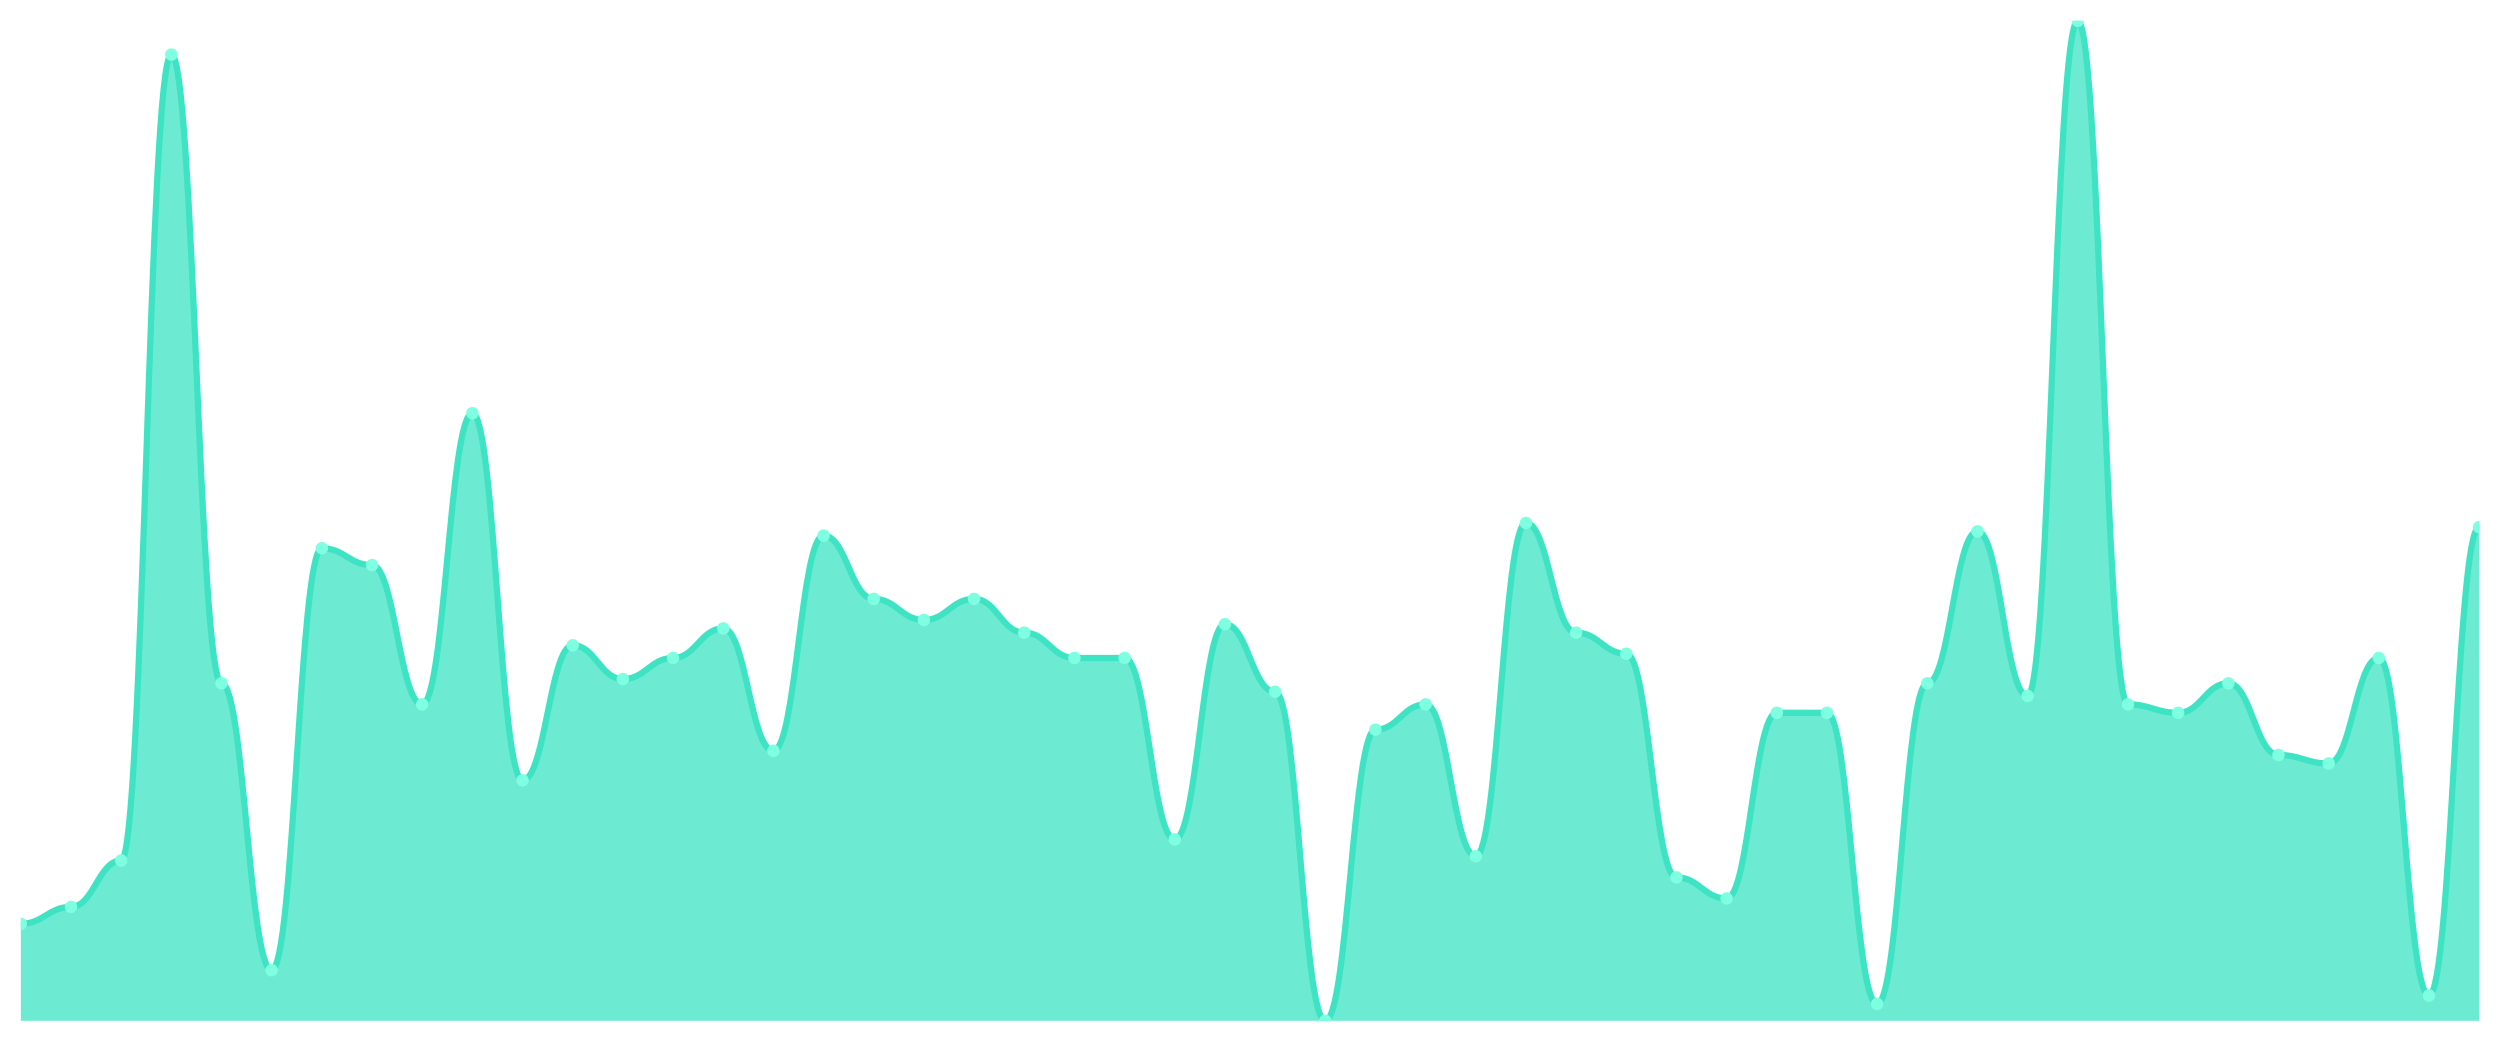
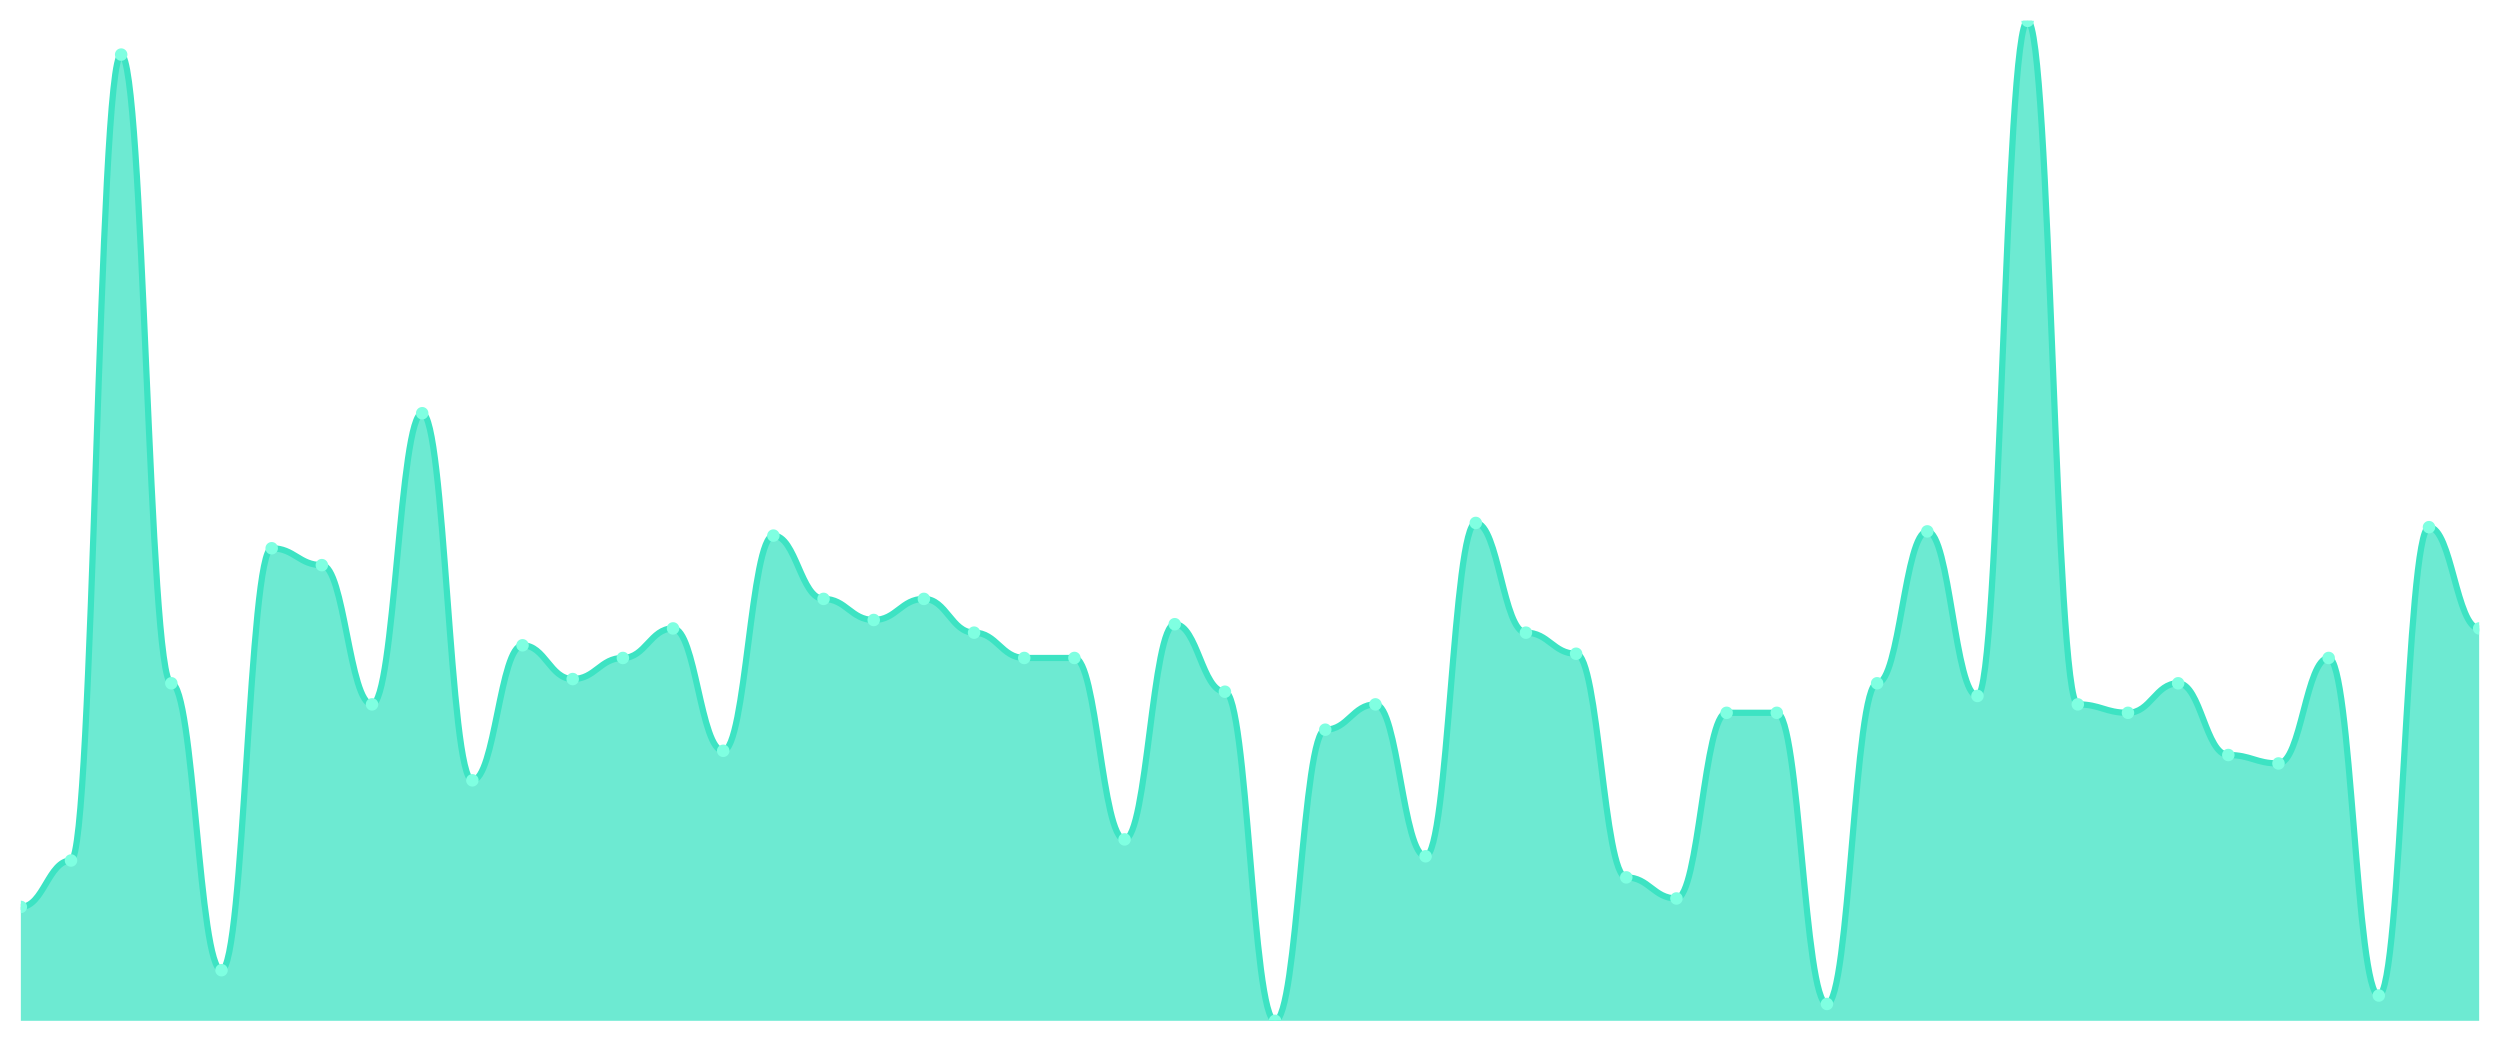
<svg xmlns="http://www.w3.org/2000/svg" viewBox="0 0 1200 500" width="1200" height="500">
  <defs>
    <clipPath id="c">
      <rect x="10" y="10" width="1180" height="480" />
    </clipPath>
  </defs>
  <rect width="1200" height="500" fill="none" />
  <g clip-path="url(#c)">
-     <path d="M 10,490 L 10,443.418 C 20.837,443.418 23.245,435.316 34.082,435.316 C 44.918,435.316 47.327,413.038 58.163,413.038 C 69,413.038 71.408,26.203 82.245,26.203 C 93.082,26.203 95.49,327.975 106.327,327.975 C 117.163,327.975 119.571,465.696 130.408,465.696 C 141.245,465.696 143.653,263.165 154.49,263.165 C 165.327,263.165 167.735,271.266 178.571,271.266 C 189.408,271.266 191.816,338.101 202.653,338.101 C 213.49,338.101 215.898,198.354 226.735,198.354 C 237.571,198.354 239.98,374.557 250.816,374.557 C 261.653,374.557 264.061,309.747 274.898,309.747 C 285.735,309.747 288.143,325.949 298.98,325.949 C 309.816,325.949 312.224,315.823 323.061,315.823 C 333.898,315.823 336.306,301.646 347.143,301.646 C 357.98,301.646 360.388,360.38 371.224,360.38 C 382.061,360.38 384.469,257.089 395.306,257.089 C 406.143,257.089 408.551,287.468 419.388,287.468 C 430.224,287.468 432.633,297.595 443.469,297.595 C 454.306,297.595 456.714,287.468 467.551,287.468 C 478.388,287.468 480.796,303.671 491.633,303.671 C 502.469,303.671 504.878,315.823 515.714,315.823 C 526.551,315.823 528.959,315.823 539.796,315.823 C 550.633,315.823 553.041,402.911 563.878,402.911 C 574.714,402.911 577.122,299.62 587.959,299.62 C 598.796,299.62 601.204,332.025 612.041,332.025 C 622.878,332.025 625.286,490 636.122,490 C 646.959,490 649.367,350.253 660.204,350.253 C 671.041,350.253 673.449,338.101 684.286,338.101 C 695.122,338.101 697.531,411.013 708.367,411.013 C 719.204,411.013 721.612,251.013 732.449,251.013 C 743.286,251.013 745.694,303.671 756.531,303.671 C 767.367,303.671 769.776,313.797 780.612,313.797 C 791.449,313.797 793.857,421.139 804.694,421.139 C 815.531,421.139 817.939,431.266 828.776,431.266 C 839.612,431.266 842.02,342.152 852.857,342.152 C 863.694,342.152 866.102,342.152 876.939,342.152 C 887.776,342.152 890.184,481.899 901.02,481.899 C 911.857,481.899 914.265,327.975 925.102,327.975 C 935.939,327.975 938.347,255.063 949.184,255.063 C 960.02,255.063 962.429,334.051 973.265,334.051 C 984.102,334.051 986.51,10 997.347,10 C 1008.184,10 1010.592,338.101 1021.429,338.101 C 1032.265,338.101 1034.673,342.152 1045.51,342.152 C 1056.347,342.152 1058.755,327.975 1069.592,327.975 C 1080.429,327.975 1082.837,362.405 1093.673,362.405 C 1104.51,362.405 1106.918,366.456 1117.755,366.456 C 1128.592,366.456 1131,315.823 1141.837,315.823 C 1152.673,315.823 1155.082,477.848 1165.918,477.848 C 1176.755,477.848 1179.163,253.038 1190,253.038 L 1190,490 Z" fill="rgba(61,227,195,0.75)" />
-     <path d="M 10,443.418 C 20.837,443.418 23.245,435.316 34.082,435.316 C 44.918,435.316 47.327,413.038 58.163,413.038 C 69,413.038 71.408,26.203 82.245,26.203 C 93.082,26.203 95.49,327.975 106.327,327.975 C 117.163,327.975 119.571,465.696 130.408,465.696 C 141.245,465.696 143.653,263.165 154.49,263.165 C 165.327,263.165 167.735,271.266 178.571,271.266 C 189.408,271.266 191.816,338.101 202.653,338.101 C 213.49,338.101 215.898,198.354 226.735,198.354 C 237.571,198.354 239.98,374.557 250.816,374.557 C 261.653,374.557 264.061,309.747 274.898,309.747 C 285.735,309.747 288.143,325.949 298.98,325.949 C 309.816,325.949 312.224,315.823 323.061,315.823 C 333.898,315.823 336.306,301.646 347.143,301.646 C 357.98,301.646 360.388,360.38 371.224,360.38 C 382.061,360.38 384.469,257.089 395.306,257.089 C 406.143,257.089 408.551,287.468 419.388,287.468 C 430.224,287.468 432.633,297.595 443.469,297.595 C 454.306,297.595 456.714,287.468 467.551,287.468 C 478.388,287.468 480.796,303.671 491.633,303.671 C 502.469,303.671 504.878,315.823 515.714,315.823 C 526.551,315.823 528.959,315.823 539.796,315.823 C 550.633,315.823 553.041,402.911 563.878,402.911 C 574.714,402.911 577.122,299.62 587.959,299.62 C 598.796,299.62 601.204,332.025 612.041,332.025 C 622.878,332.025 625.286,490 636.122,490 C 646.959,490 649.367,350.253 660.204,350.253 C 671.041,350.253 673.449,338.101 684.286,338.101 C 695.122,338.101 697.531,411.013 708.367,411.013 C 719.204,411.013 721.612,251.013 732.449,251.013 C 743.286,251.013 745.694,303.671 756.531,303.671 C 767.367,303.671 769.776,313.797 780.612,313.797 C 791.449,313.797 793.857,421.139 804.694,421.139 C 815.531,421.139 817.939,431.266 828.776,431.266 C 839.612,431.266 842.02,342.152 852.857,342.152 C 863.694,342.152 866.102,342.152 876.939,342.152 C 887.776,342.152 890.184,481.899 901.02,481.899 C 911.857,481.899 914.265,327.975 925.102,327.975 C 935.939,327.975 938.347,255.063 949.184,255.063 C 960.02,255.063 962.429,334.051 973.265,334.051 C 984.102,334.051 986.51,10 997.347,10 C 1008.184,10 1010.592,338.101 1021.429,338.101 C 1032.265,338.101 1034.673,342.152 1045.51,342.152 C 1056.347,342.152 1058.755,327.975 1069.592,327.975 C 1080.429,327.975 1082.837,362.405 1093.673,362.405 C 1104.51,362.405 1106.918,366.456 1117.755,366.456 C 1128.592,366.456 1131,315.823 1141.837,315.823 C 1152.673,315.823 1155.082,477.848 1165.918,477.848 C 1176.755,477.848 1179.163,253.038 1190,253.038" fill="none" stroke="#3de3c3" stroke-width="3" stroke-linecap="round" stroke-linejoin="round" />
-     <circle cx="10" cy="443.418" r="3" fill="#7fffe1" />
-     <circle cx="34.082" cy="435.316" r="3" fill="#7fffe1" />
-     <circle cx="58.163" cy="413.038" r="3" fill="#7fffe1" />
-     <circle cx="82.245" cy="26.203" r="3" fill="#7fffe1" />
-     <circle cx="106.327" cy="327.975" r="3" fill="#7fffe1" />
-     <circle cx="130.408" cy="465.696" r="3" fill="#7fffe1" />
-     <circle cx="154.49" cy="263.165" r="3" fill="#7fffe1" />
-     <circle cx="178.571" cy="271.266" r="3" fill="#7fffe1" />
-     <circle cx="202.653" cy="338.101" r="3" fill="#7fffe1" />
-     <circle cx="226.735" cy="198.354" r="3" fill="#7fffe1" />
-     <circle cx="250.816" cy="374.557" r="3" fill="#7fffe1" />
-     <circle cx="274.898" cy="309.747" r="3" fill="#7fffe1" />
-     <circle cx="298.98" cy="325.949" r="3" fill="#7fffe1" />
-     <circle cx="323.061" cy="315.823" r="3" fill="#7fffe1" />
-     <circle cx="347.143" cy="301.646" r="3" fill="#7fffe1" />
-     <circle cx="371.224" cy="360.38" r="3" fill="#7fffe1" />
-     <circle cx="395.306" cy="257.089" r="3" fill="#7fffe1" />
-     <circle cx="419.388" cy="287.468" r="3" fill="#7fffe1" />
-     <circle cx="443.469" cy="297.595" r="3" fill="#7fffe1" />
-     <circle cx="467.551" cy="287.468" r="3" fill="#7fffe1" />
-     <circle cx="491.633" cy="303.671" r="3" fill="#7fffe1" />
+     <path d="M 10,490 L 10,435.316 C 20.837,435.316 23.245,413.038 34.082,413.038 C 44.918,413.038 47.327,26.203 58.163,26.203 C 69,26.203 71.408,327.975 82.245,327.975 C 93.082,327.975 95.49,465.696 106.327,465.696 C 117.163,465.696 119.571,263.165 130.408,263.165 C 141.245,263.165 143.653,271.266 154.49,271.266 C 165.327,271.266 167.735,338.101 178.571,338.101 C 189.408,338.101 191.816,198.354 202.653,198.354 C 213.49,198.354 215.898,374.557 226.735,374.557 C 237.571,374.557 239.98,309.747 250.816,309.747 C 261.653,309.747 264.061,325.949 274.898,325.949 C 285.735,325.949 288.143,315.823 298.98,315.823 C 309.816,315.823 312.224,301.646 323.061,301.646 C 333.898,301.646 336.306,360.38 347.143,360.38 C 357.98,360.38 360.388,257.089 371.224,257.089 C 382.061,257.089 384.469,287.468 395.306,287.468 C 406.143,287.468 408.551,297.595 419.388,297.595 C 430.224,297.595 432.633,287.468 443.469,287.468 C 454.306,287.468 456.714,303.671 467.551,303.671 C 478.388,303.671 480.796,315.823 491.633,315.823 C 502.469,315.823 504.878,315.823 515.714,315.823 C 526.551,315.823 528.959,402.911 539.796,402.911 C 550.633,402.911 553.041,299.62 563.878,299.62 C 574.714,299.62 577.122,332.025 587.959,332.025 C 598.796,332.025 601.204,490 612.041,490 C 622.878,490 625.286,350.253 636.122,350.253 C 646.959,350.253 649.367,338.101 660.204,338.101 C 671.041,338.101 673.449,411.013 684.286,411.013 C 695.122,411.013 697.531,251.013 708.367,251.013 C 719.204,251.013 721.612,303.671 732.449,303.671 C 743.286,303.671 745.694,313.797 756.531,313.797 C 767.367,313.797 769.776,421.139 780.612,421.139 C 791.449,421.139 793.857,431.266 804.694,431.266 C 815.531,431.266 817.939,342.152 828.776,342.152 C 839.612,342.152 842.02,342.152 852.857,342.152 C 863.694,342.152 866.102,481.899 876.939,481.899 C 887.776,481.899 890.184,327.975 901.02,327.975 C 911.857,327.975 914.265,255.063 925.102,255.063 C 935.939,255.063 938.347,334.051 949.184,334.051 C 960.02,334.051 962.429,10 973.265,10 C 984.102,10 986.51,338.101 997.347,338.101 C 1008.184,338.101 1010.592,342.152 1021.429,342.152 C 1032.265,342.152 1034.673,327.975 1045.51,327.975 C 1056.347,327.975 1058.755,362.405 1069.592,362.405 C 1080.429,362.405 1082.837,366.456 1093.673,366.456 C 1104.51,366.456 1106.918,315.823 1117.755,315.823 C 1128.592,315.823 1131,477.848 1141.837,477.848 C 1152.673,477.848 1155.082,253.038 1165.918,253.038 C 1176.755,253.038 1179.163,301.646 1190,301.646 L 1190,490 Z" fill="rgba(61,227,195,0.75)" />
+     <path d="M 10,435.316 C 20.837,435.316 23.245,413.038 34.082,413.038 C 44.918,413.038 47.327,26.203 58.163,26.203 C 69,26.203 71.408,327.975 82.245,327.975 C 93.082,327.975 95.49,465.696 106.327,465.696 C 117.163,465.696 119.571,263.165 130.408,263.165 C 141.245,263.165 143.653,271.266 154.49,271.266 C 165.327,271.266 167.735,338.101 178.571,338.101 C 189.408,338.101 191.816,198.354 202.653,198.354 C 213.49,198.354 215.898,374.557 226.735,374.557 C 237.571,374.557 239.98,309.747 250.816,309.747 C 261.653,309.747 264.061,325.949 274.898,325.949 C 285.735,325.949 288.143,315.823 298.98,315.823 C 309.816,315.823 312.224,301.646 323.061,301.646 C 333.898,301.646 336.306,360.38 347.143,360.38 C 357.98,360.38 360.388,257.089 371.224,257.089 C 382.061,257.089 384.469,287.468 395.306,287.468 C 406.143,287.468 408.551,297.595 419.388,297.595 C 430.224,297.595 432.633,287.468 443.469,287.468 C 454.306,287.468 456.714,303.671 467.551,303.671 C 478.388,303.671 480.796,315.823 491.633,315.823 C 502.469,315.823 504.878,315.823 515.714,315.823 C 526.551,315.823 528.959,402.911 539.796,402.911 C 550.633,402.911 553.041,299.62 563.878,299.62 C 574.714,299.62 577.122,332.025 587.959,332.025 C 598.796,332.025 601.204,490 612.041,490 C 622.878,490 625.286,350.253 636.122,350.253 C 646.959,350.253 649.367,338.101 660.204,338.101 C 671.041,338.101 673.449,411.013 684.286,411.013 C 695.122,411.013 697.531,251.013 708.367,251.013 C 719.204,251.013 721.612,303.671 732.449,303.671 C 743.286,303.671 745.694,313.797 756.531,313.797 C 767.367,313.797 769.776,421.139 780.612,421.139 C 791.449,421.139 793.857,431.266 804.694,431.266 C 815.531,431.266 817.939,342.152 828.776,342.152 C 839.612,342.152 842.02,342.152 852.857,342.152 C 863.694,342.152 866.102,481.899 876.939,481.899 C 887.776,481.899 890.184,327.975 901.02,327.975 C 911.857,327.975 914.265,255.063 925.102,255.063 C 935.939,255.063 938.347,334.051 949.184,334.051 C 960.02,334.051 962.429,10 973.265,10 C 984.102,10 986.51,338.101 997.347,338.101 C 1008.184,338.101 1010.592,342.152 1021.429,342.152 C 1032.265,342.152 1034.673,327.975 1045.51,327.975 C 1056.347,327.975 1058.755,362.405 1069.592,362.405 C 1080.429,362.405 1082.837,366.456 1093.673,366.456 C 1104.51,366.456 1106.918,315.823 1117.755,315.823 C 1128.592,315.823 1131,477.848 1141.837,477.848 C 1152.673,477.848 1155.082,253.038 1165.918,253.038 C 1176.755,253.038 1179.163,301.646 1190,301.646" fill="none" stroke="#3de3c3" stroke-width="3" stroke-linecap="round" stroke-linejoin="round" />
+     <circle cx="10" cy="435.316" r="3" fill="#7fffe1" />
+     <circle cx="34.082" cy="413.038" r="3" fill="#7fffe1" />
+     <circle cx="58.163" cy="26.203" r="3" fill="#7fffe1" />
+     <circle cx="82.245" cy="327.975" r="3" fill="#7fffe1" />
+     <circle cx="106.327" cy="465.696" r="3" fill="#7fffe1" />
+     <circle cx="130.408" cy="263.165" r="3" fill="#7fffe1" />
+     <circle cx="154.49" cy="271.266" r="3" fill="#7fffe1" />
+     <circle cx="178.571" cy="338.101" r="3" fill="#7fffe1" />
+     <circle cx="202.653" cy="198.354" r="3" fill="#7fffe1" />
+     <circle cx="226.735" cy="374.557" r="3" fill="#7fffe1" />
+     <circle cx="250.816" cy="309.747" r="3" fill="#7fffe1" />
+     <circle cx="274.898" cy="325.949" r="3" fill="#7fffe1" />
+     <circle cx="298.98" cy="315.823" r="3" fill="#7fffe1" />
+     <circle cx="323.061" cy="301.646" r="3" fill="#7fffe1" />
+     <circle cx="347.143" cy="360.38" r="3" fill="#7fffe1" />
+     <circle cx="371.224" cy="257.089" r="3" fill="#7fffe1" />
+     <circle cx="395.306" cy="287.468" r="3" fill="#7fffe1" />
+     <circle cx="419.388" cy="297.595" r="3" fill="#7fffe1" />
+     <circle cx="443.469" cy="287.468" r="3" fill="#7fffe1" />
+     <circle cx="467.551" cy="303.671" r="3" fill="#7fffe1" />
+     <circle cx="491.633" cy="315.823" r="3" fill="#7fffe1" />
    <circle cx="515.714" cy="315.823" r="3" fill="#7fffe1" />
-     <circle cx="539.796" cy="315.823" r="3" fill="#7fffe1" />
-     <circle cx="563.878" cy="402.911" r="3" fill="#7fffe1" />
-     <circle cx="587.959" cy="299.62" r="3" fill="#7fffe1" />
-     <circle cx="612.041" cy="332.025" r="3" fill="#7fffe1" />
-     <circle cx="636.122" cy="490" r="3" fill="#7fffe1" />
-     <circle cx="660.204" cy="350.253" r="3" fill="#7fffe1" />
-     <circle cx="684.286" cy="338.101" r="3" fill="#7fffe1" />
-     <circle cx="708.367" cy="411.013" r="3" fill="#7fffe1" />
-     <circle cx="732.449" cy="251.013" r="3" fill="#7fffe1" />
-     <circle cx="756.531" cy="303.671" r="3" fill="#7fffe1" />
-     <circle cx="780.612" cy="313.797" r="3" fill="#7fffe1" />
-     <circle cx="804.694" cy="421.139" r="3" fill="#7fffe1" />
-     <circle cx="828.776" cy="431.266" r="3" fill="#7fffe1" />
+     <circle cx="539.796" cy="402.911" r="3" fill="#7fffe1" />
+     <circle cx="563.878" cy="299.62" r="3" fill="#7fffe1" />
+     <circle cx="587.959" cy="332.025" r="3" fill="#7fffe1" />
+     <circle cx="612.041" cy="490" r="3" fill="#7fffe1" />
+     <circle cx="636.122" cy="350.253" r="3" fill="#7fffe1" />
+     <circle cx="660.204" cy="338.101" r="3" fill="#7fffe1" />
+     <circle cx="684.286" cy="411.013" r="3" fill="#7fffe1" />
+     <circle cx="708.367" cy="251.013" r="3" fill="#7fffe1" />
+     <circle cx="732.449" cy="303.671" r="3" fill="#7fffe1" />
+     <circle cx="756.531" cy="313.797" r="3" fill="#7fffe1" />
+     <circle cx="780.612" cy="421.139" r="3" fill="#7fffe1" />
+     <circle cx="804.694" cy="431.266" r="3" fill="#7fffe1" />
+     <circle cx="828.776" cy="342.152" r="3" fill="#7fffe1" />
    <circle cx="852.857" cy="342.152" r="3" fill="#7fffe1" />
-     <circle cx="876.939" cy="342.152" r="3" fill="#7fffe1" />
-     <circle cx="901.02" cy="481.899" r="3" fill="#7fffe1" />
-     <circle cx="925.102" cy="327.975" r="3" fill="#7fffe1" />
-     <circle cx="949.184" cy="255.063" r="3" fill="#7fffe1" />
-     <circle cx="973.265" cy="334.051" r="3" fill="#7fffe1" />
-     <circle cx="997.347" cy="10" r="3" fill="#7fffe1" />
-     <circle cx="1021.429" cy="338.101" r="3" fill="#7fffe1" />
-     <circle cx="1045.51" cy="342.152" r="3" fill="#7fffe1" />
-     <circle cx="1069.592" cy="327.975" r="3" fill="#7fffe1" />
-     <circle cx="1093.673" cy="362.405" r="3" fill="#7fffe1" />
-     <circle cx="1117.755" cy="366.456" r="3" fill="#7fffe1" />
-     <circle cx="1141.837" cy="315.823" r="3" fill="#7fffe1" />
-     <circle cx="1165.918" cy="477.848" r="3" fill="#7fffe1" />
-     <circle cx="1190" cy="253.038" r="3" fill="#7fffe1" />
+     <circle cx="876.939" cy="481.899" r="3" fill="#7fffe1" />
+     <circle cx="901.02" cy="327.975" r="3" fill="#7fffe1" />
+     <circle cx="925.102" cy="255.063" r="3" fill="#7fffe1" />
+     <circle cx="949.184" cy="334.051" r="3" fill="#7fffe1" />
+     <circle cx="973.265" cy="10" r="3" fill="#7fffe1" />
+     <circle cx="997.347" cy="338.101" r="3" fill="#7fffe1" />
+     <circle cx="1021.429" cy="342.152" r="3" fill="#7fffe1" />
+     <circle cx="1045.51" cy="327.975" r="3" fill="#7fffe1" />
+     <circle cx="1069.592" cy="362.405" r="3" fill="#7fffe1" />
+     <circle cx="1093.673" cy="366.456" r="3" fill="#7fffe1" />
+     <circle cx="1117.755" cy="315.823" r="3" fill="#7fffe1" />
+     <circle cx="1141.837" cy="477.848" r="3" fill="#7fffe1" />
+     <circle cx="1165.918" cy="253.038" r="3" fill="#7fffe1" />
+     <circle cx="1190" cy="301.646" r="3" fill="#7fffe1" />
  </g>
</svg>
